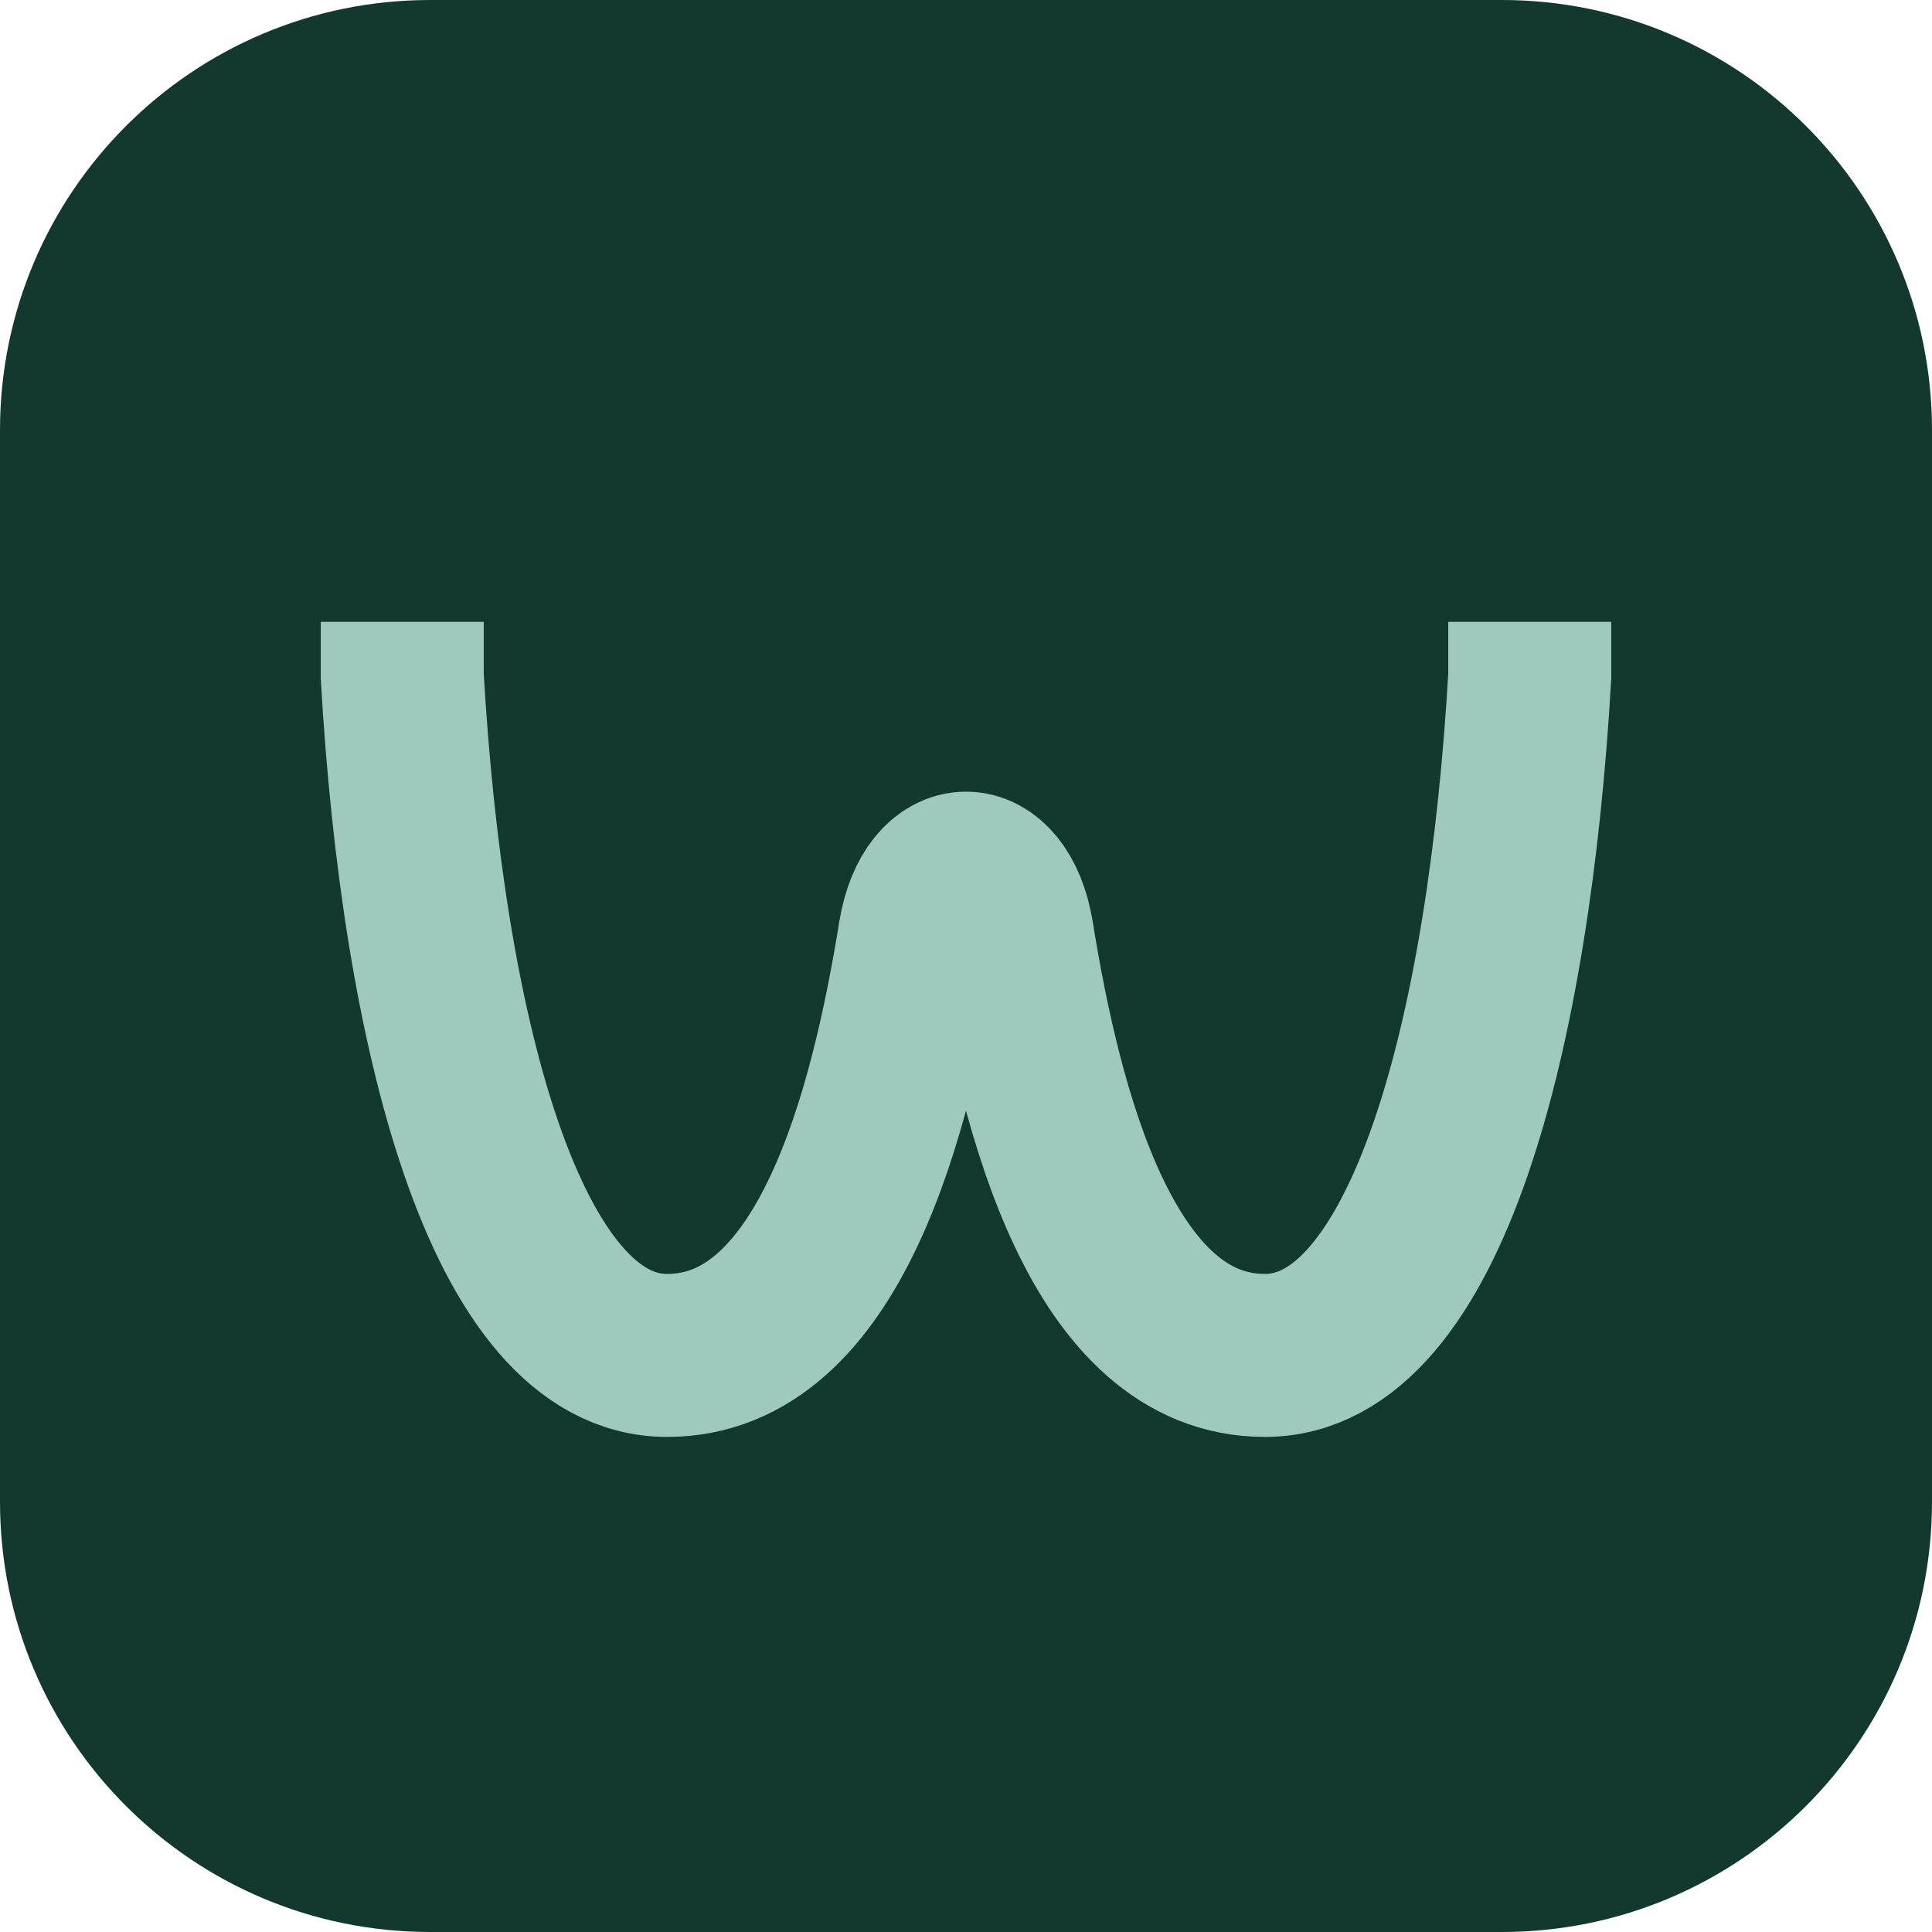
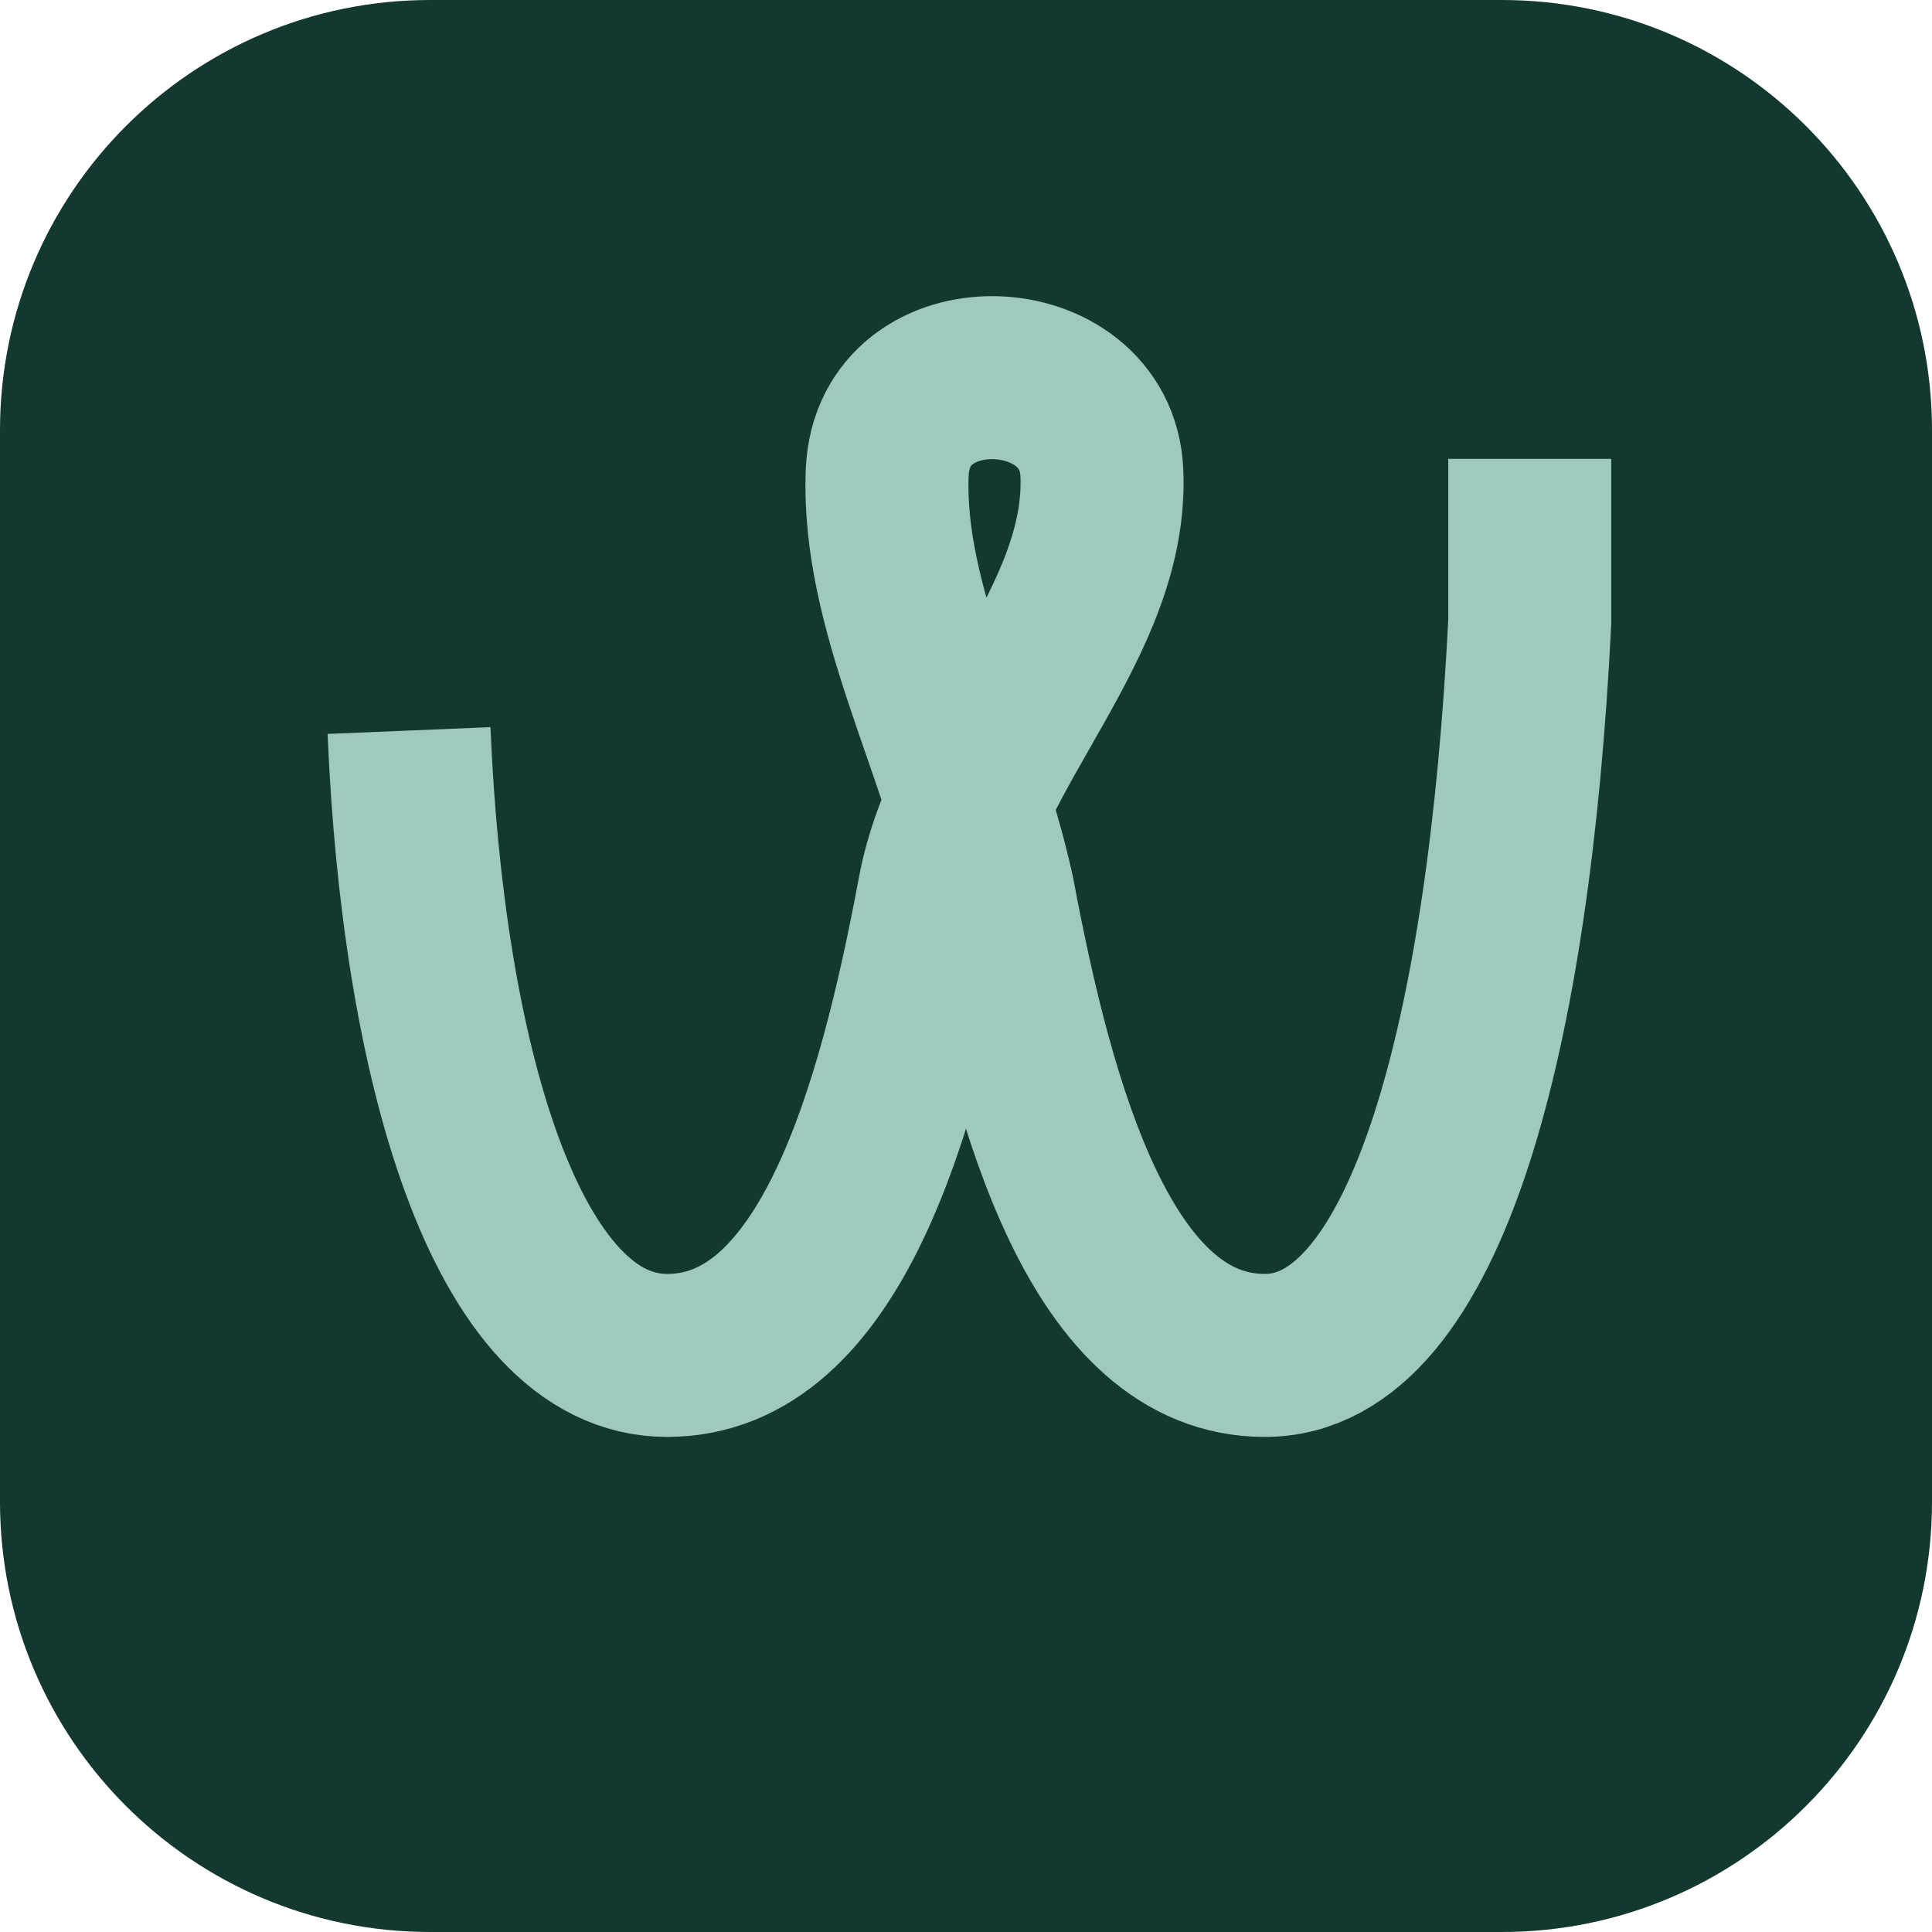
<svg xmlns="http://www.w3.org/2000/svg" viewBox="0 0 512 512">
  <rect width="512" height="512" rx="114" fill="#12382F" />
  <g transform="translate(256 262) scale(3.6) translate(-50 -53)" fill="none" stroke="#9FC8BF" stroke-width="12" stroke-linecap="butt" stroke-linejoin="miter">
-     <path d="M8.5 26L8.5 30C10 56 16 80 28 80C40 80 44.5 62 46.6 49C47.6 43 52.4 43 53.4 49C55.5 62 60 80 72 80C84 80 90 56 91.5 30L91.5 26" />
+     <path d="M9 34C10 58 16 80 28 80C40 80 45 62 48 46C50 35 60.5 26 60 15C59.6 6 44.6 5.4 44.2 15C43.8 25 49.6 35 52 46C55 62 60 80 72 80C84 80 90 56 91.5 26L91.5 14" />
  </g>
</svg>
